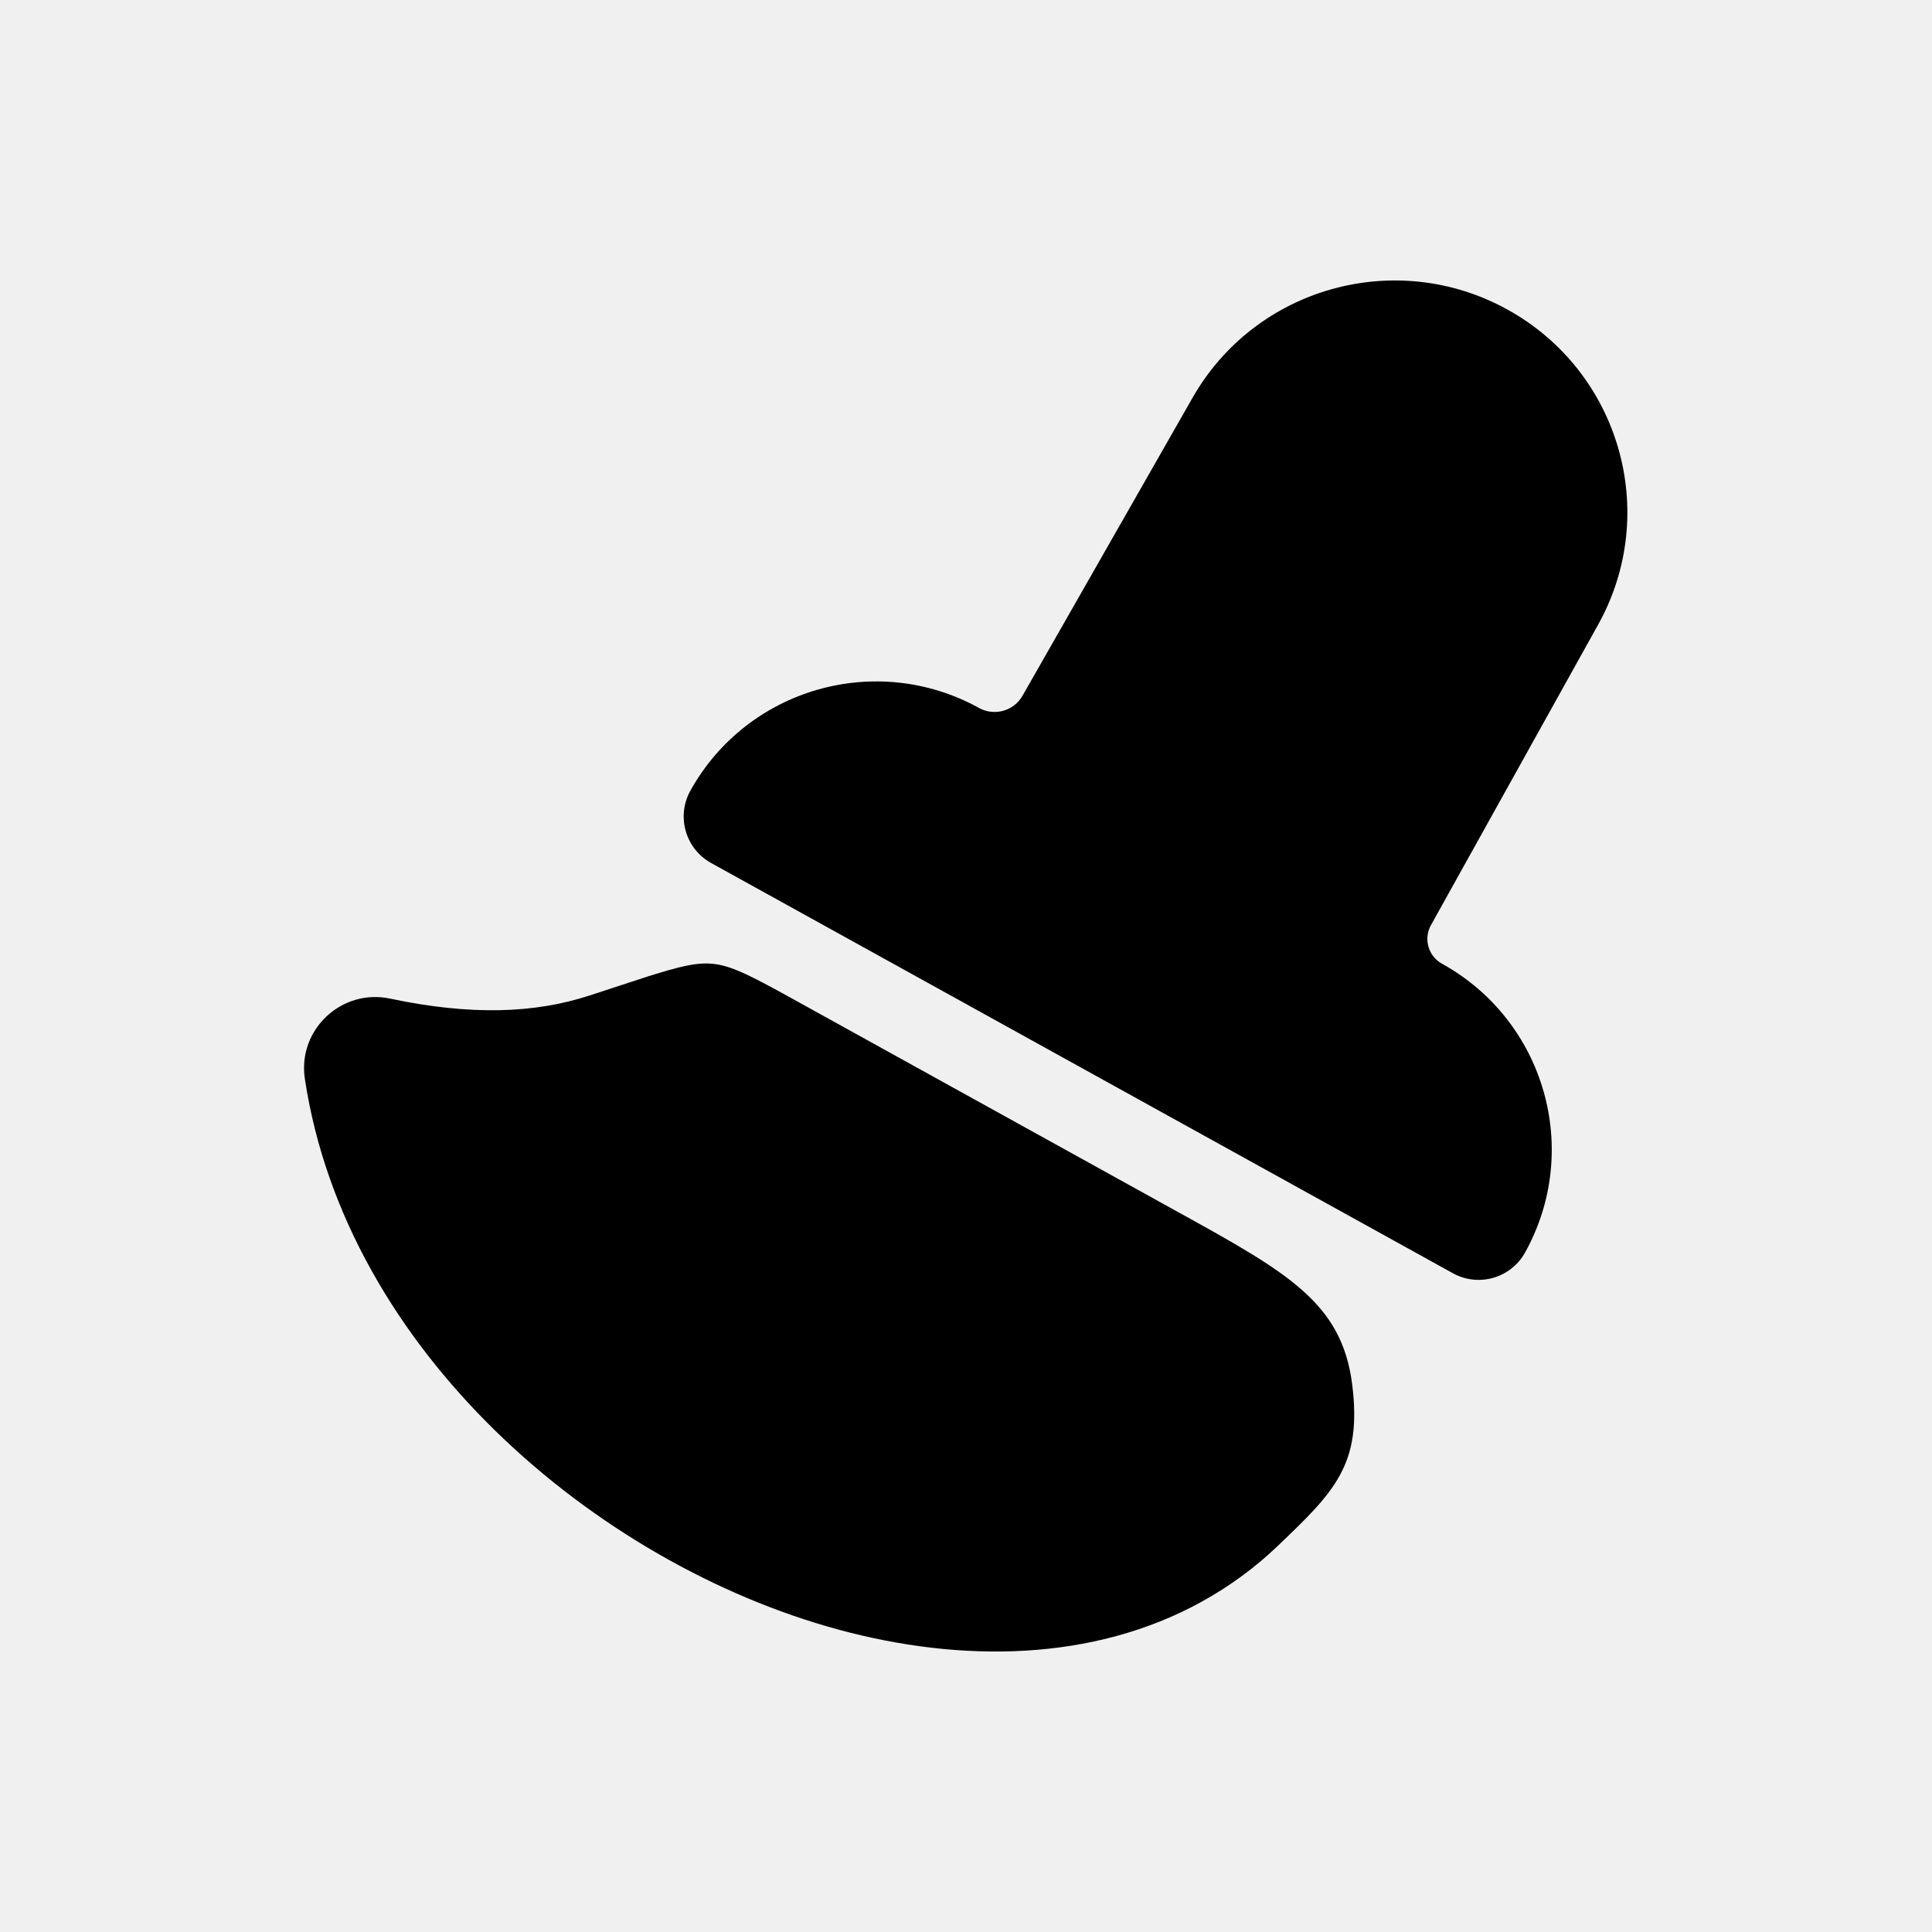
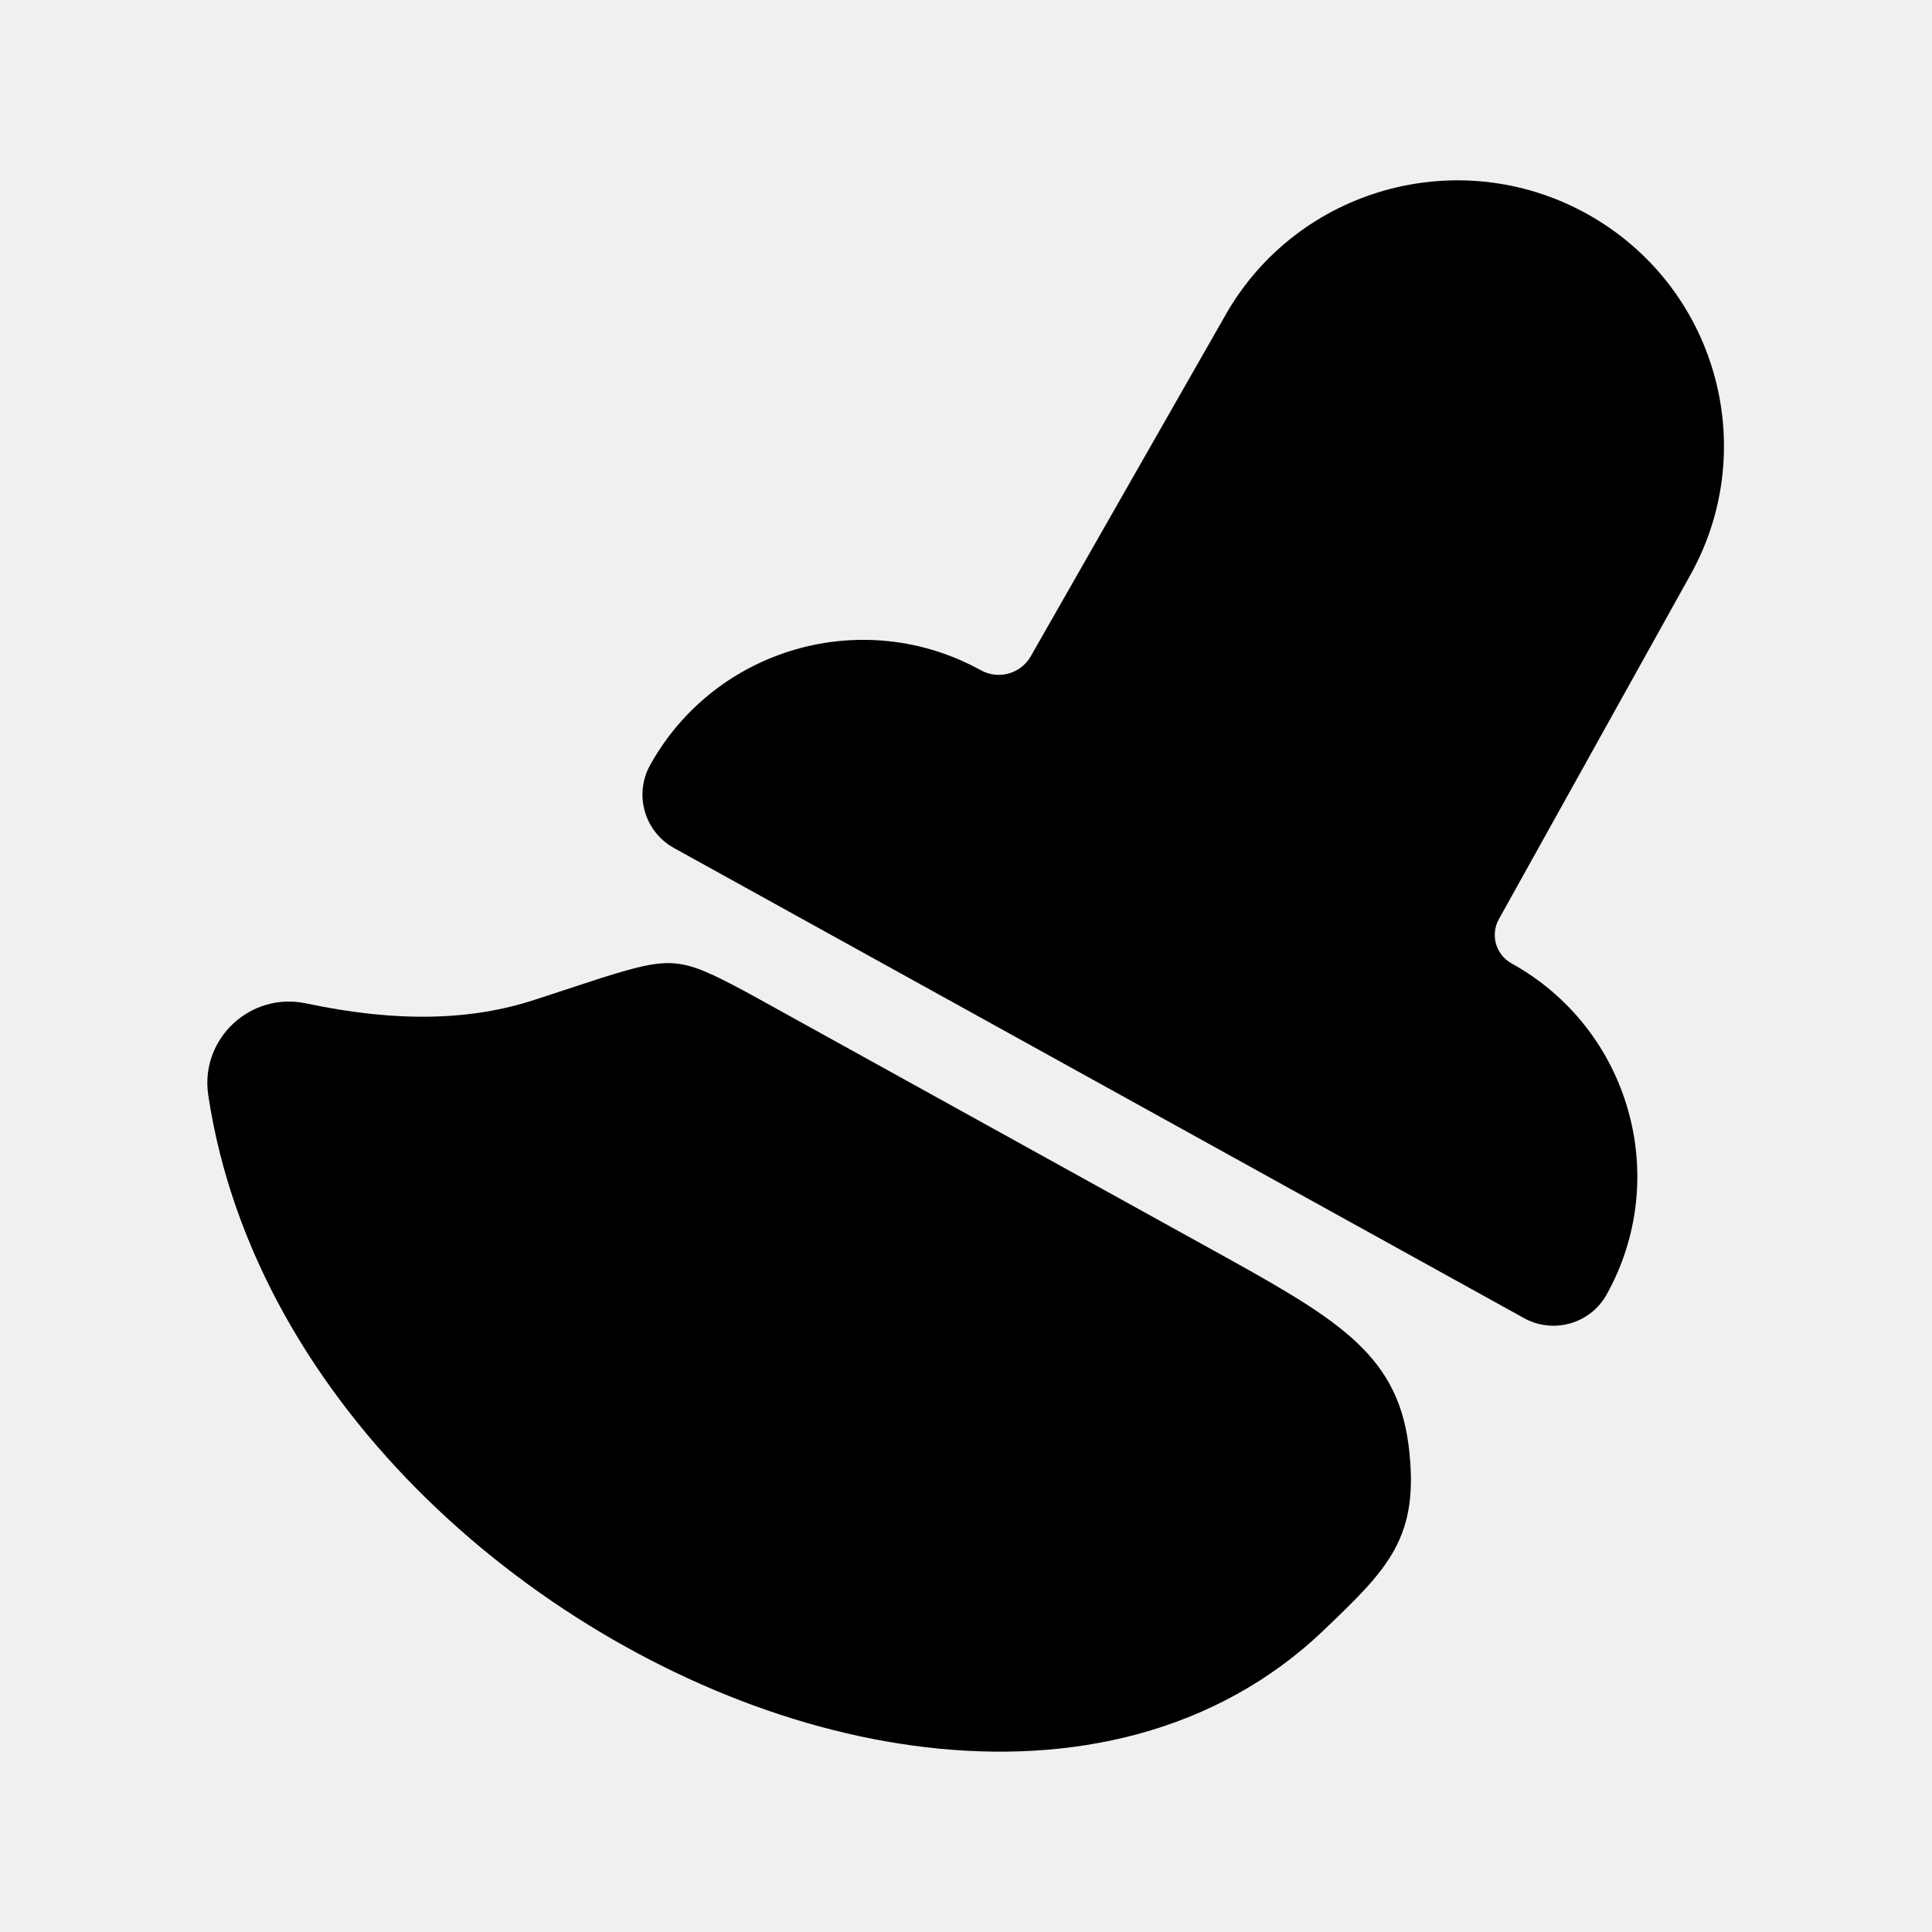
<svg xmlns="http://www.w3.org/2000/svg" width="20" height="20" viewBox="0 0 20 20" fill="none">
-   <g id="mateo-optical-size" transform="matrix(0.7096658 0 0 0.7096658 3.14729 2.903342)">
+   <g id="mateo-optical-size" transform="matrix(0.8133367 0 0 0.8133367 2.146218 1.866633)">
    <g clip-path="url(#clip0_189_130)">
      <path d="M18.877 5.021L16.439 9.403C16.327 9.604 16.399 9.856 16.6 9.967C18.099 10.796 18.643 12.683 17.811 14.18C17.603 14.554 17.133 14.688 16.759 14.482L5.939 8.498C5.563 8.29 5.428 7.817 5.636 7.442C6.467 5.949 8.35 5.41 9.846 6.236C10.071 6.36 10.354 6.281 10.481 6.057L12.961 1.711C13.88 0.099 15.929 -0.473 17.554 0.424C19.193 1.329 19.787 3.387 18.877 5.021Z" fill="black" />
      <path d="M7.037 10.429C6.913 10.361 6.851 10.327 6.836 10.319C6.022 9.884 5.909 9.874 5.028 10.148C5.011 10.153 4.73 10.245 4.166 10.43C3.361 10.694 2.423 10.723 1.257 10.476C0.548 10.325 -0.096 10.928 0.012 11.645C0.609 15.611 4.256 18.717 7.788 19.678C9.581 20.166 11.506 20.151 13.1 19.27C13.501 19.048 13.869 18.779 14.201 18.462C15.028 17.671 15.441 17.276 15.288 16.092C15.134 14.908 14.341 14.469 12.753 13.591L7.037 10.429Z" fill="black" />
    </g>
    <defs>
      <clipPath id="clip0_189_130">
        <rect width="20" height="20" fill="white" />
      </clipPath>
    </defs>
  </g>
</svg>
